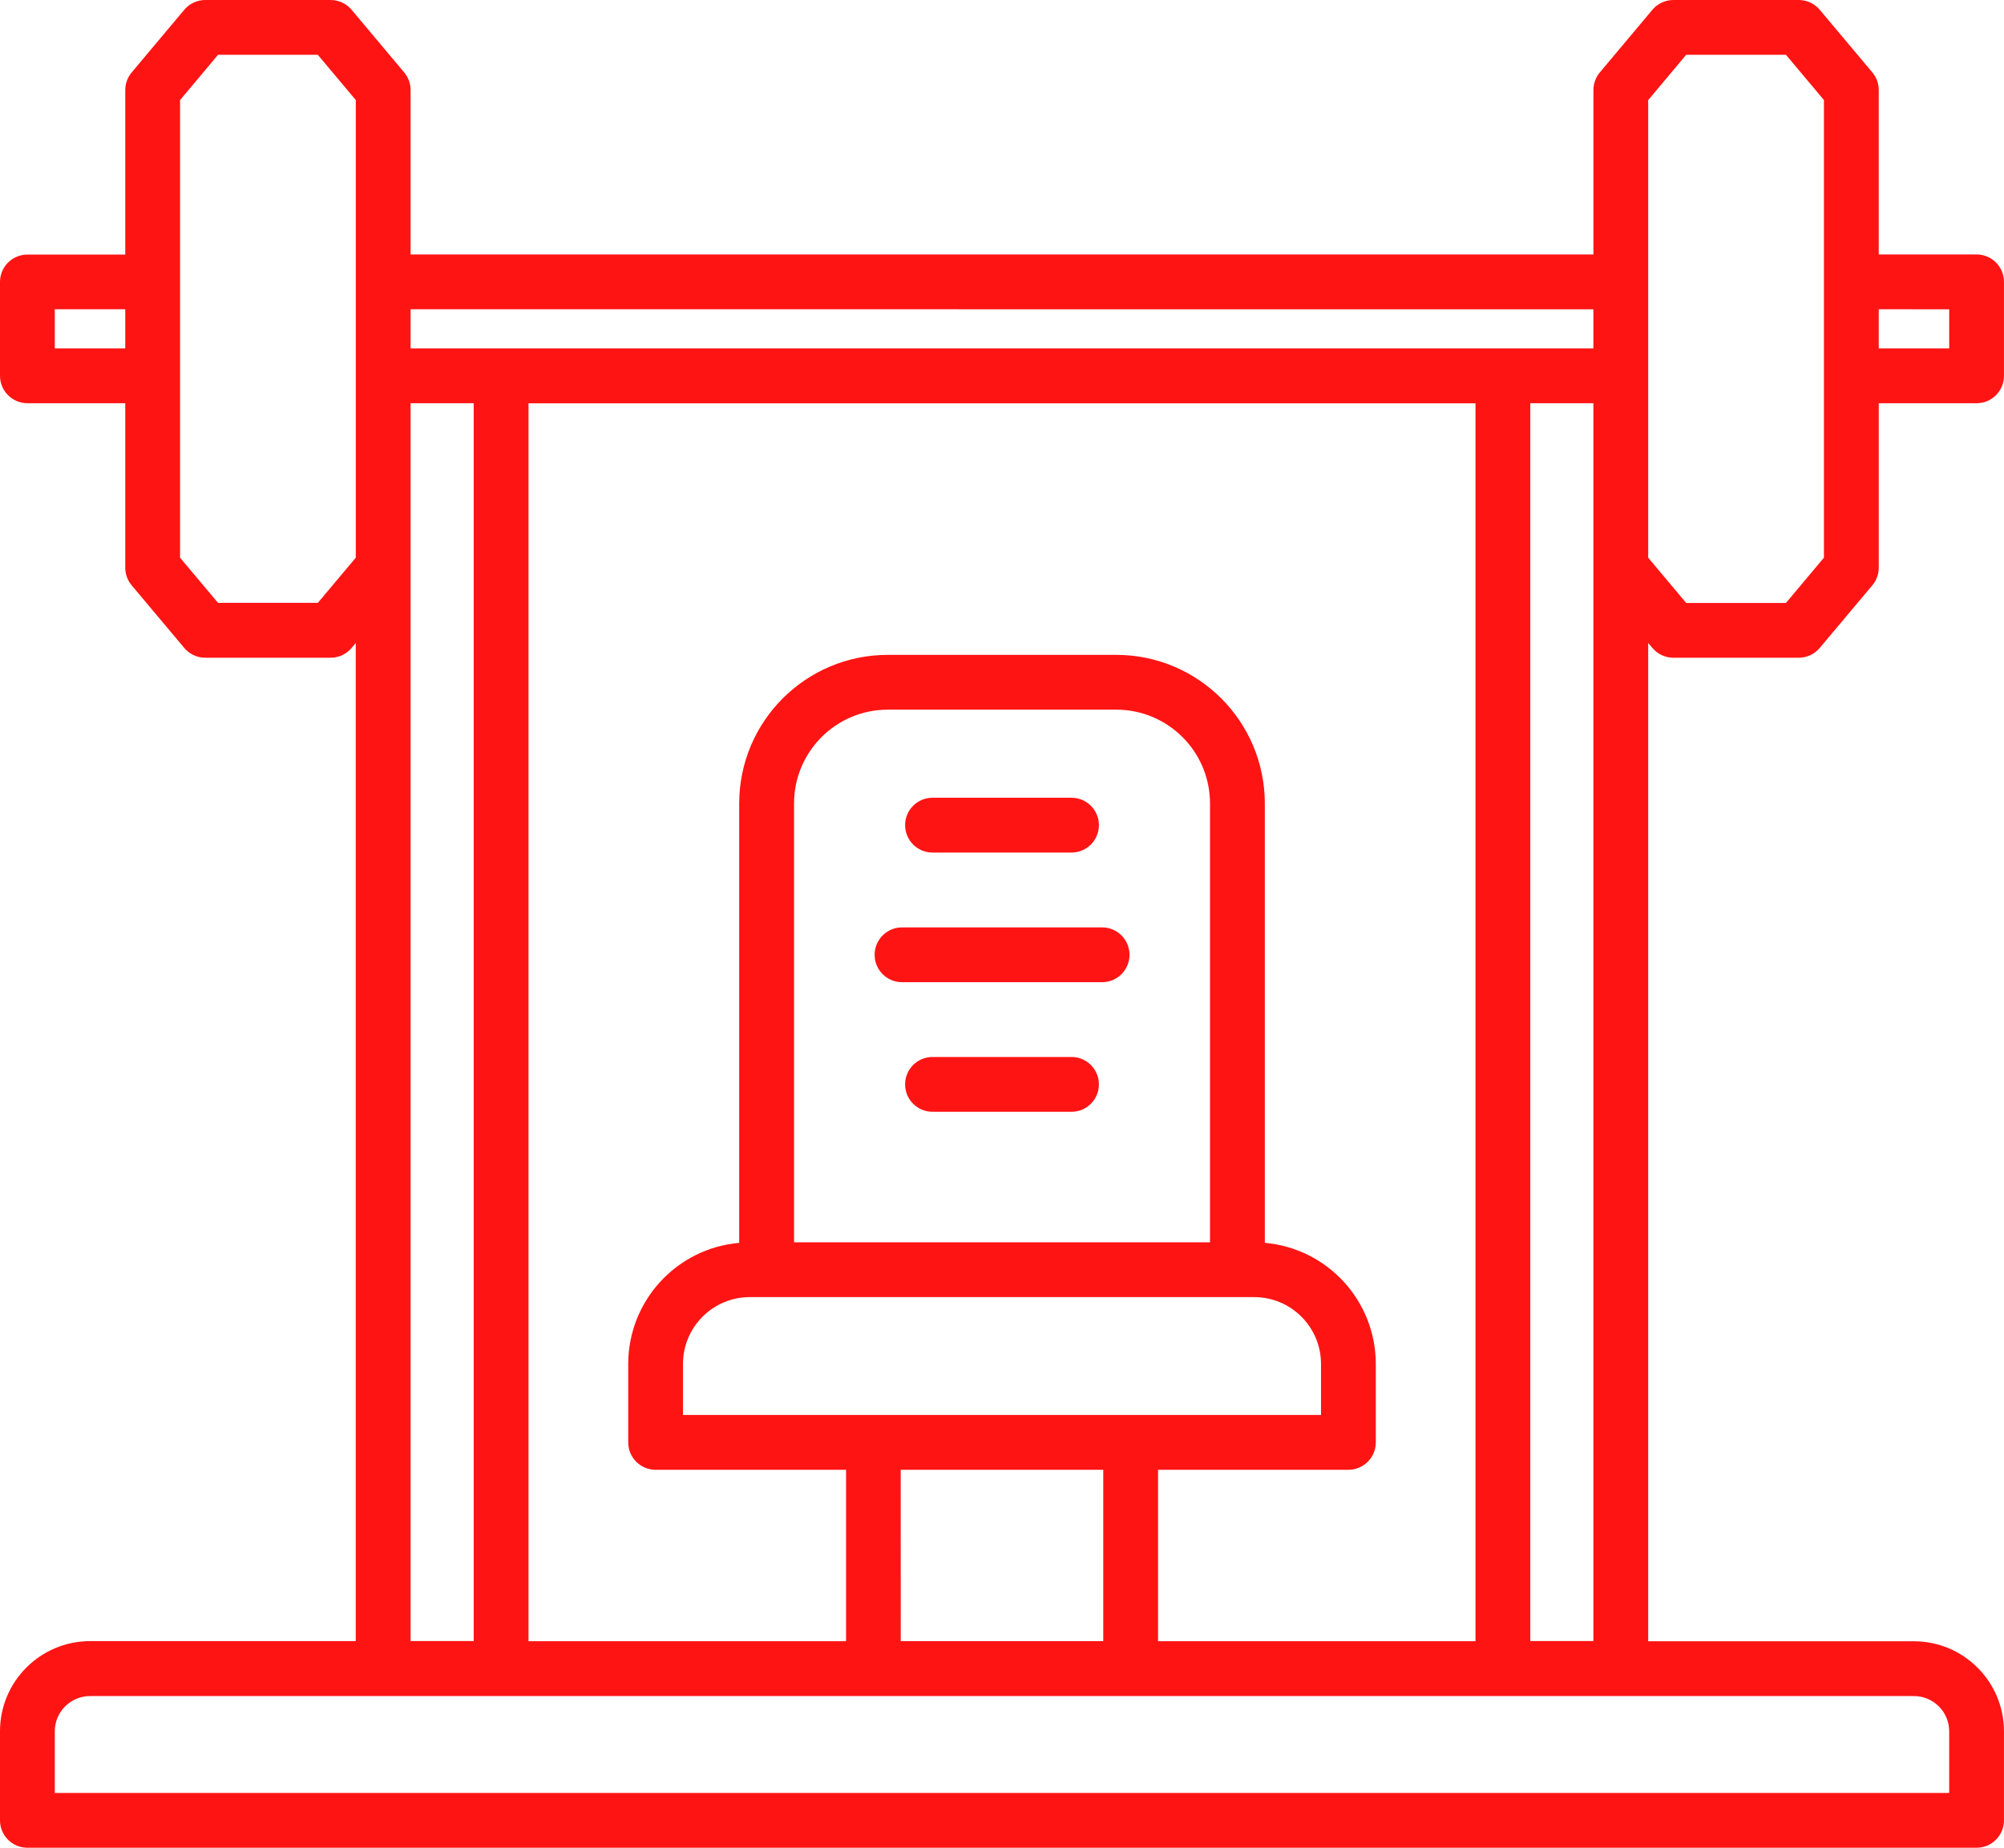
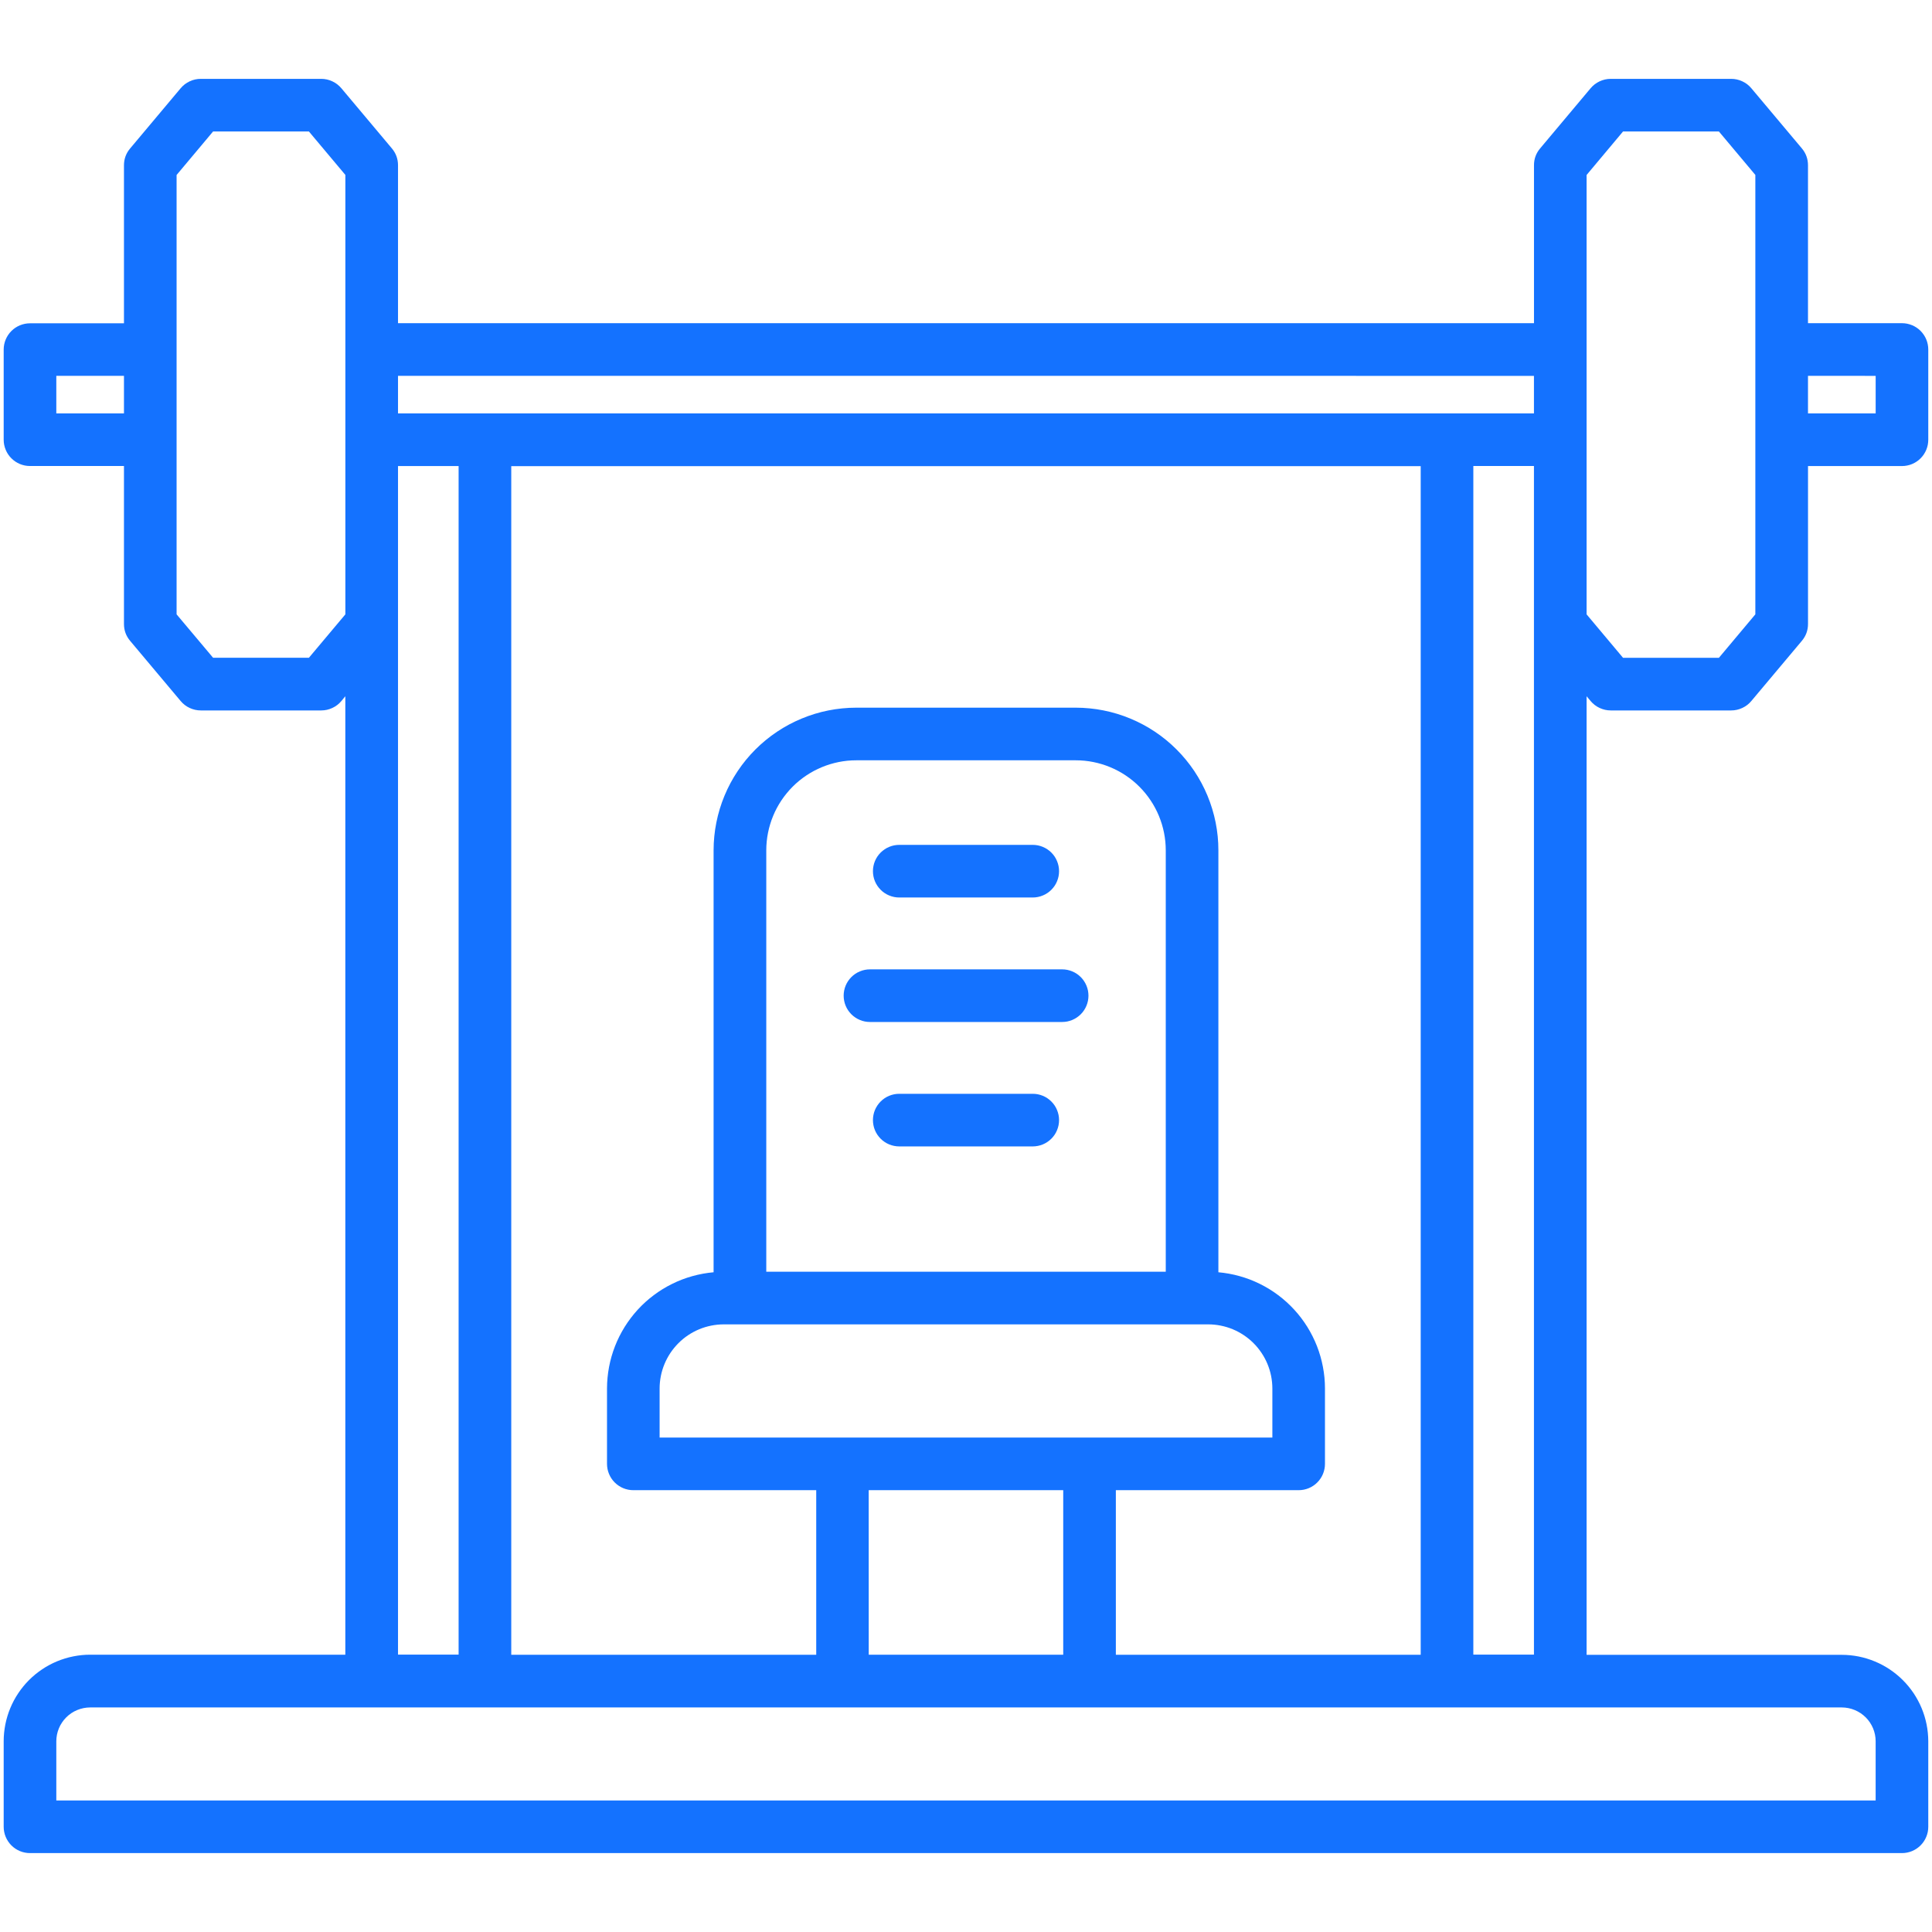
- <svg xmlns="http://www.w3.org/2000/svg" id="https:_www.flaticon.com_free-icon_bench_2151537_term_fitness_20gym_page_3_position_42" data-name="https://www.flaticon.com/free-icon/bench_2151537#term=fitness%20gym&amp;page=3&amp;position=42" width="97.801" height="90.16" viewBox="0 0 97.801 90.16">
-   <path id="Path_47" data-name="Path 47" d="M80.641,36.616a1.337,1.337,0,0,0,1.025.478h6.118a1.337,1.337,0,0,0,1.025-.478l2.566-3.056a1.337,1.337,0,0,0,.314-.862V24.676h4.777A1.337,1.337,0,0,0,97.8,23.338V18.753a1.337,1.337,0,0,0-1.337-1.337H91.688V9.393a1.337,1.337,0,0,0-.312-.86L88.81,5.478A1.337,1.337,0,0,0,87.784,5H81.666a1.337,1.337,0,0,0-1.025.478L78.076,8.534a1.337,1.337,0,0,0-.312.86v8.023H20.038V9.393a1.337,1.337,0,0,0-.313-.86L17.16,5.478A1.337,1.337,0,0,0,16.135,5H10.017a1.337,1.337,0,0,0-1.025.478L6.427,8.534a1.337,1.337,0,0,0-.314.865v8.023H1.337A1.337,1.337,0,0,0,0,18.753v4.584a1.337,1.337,0,0,0,1.337,1.337H6.113V32.7a1.337,1.337,0,0,0,.313.86l2.566,3.056a1.337,1.337,0,0,0,1.026.478h6.118a1.337,1.337,0,0,0,1.025-.478l.2-.244V85.078H4.393A4.4,4.4,0,0,0,0,89.475v4.346A1.337,1.337,0,0,0,1.337,95.16H96.464A1.337,1.337,0,0,0,97.8,93.823V89.478a4.4,4.4,0,0,0-4.393-4.393H80.437V36.373ZM95.127,20.093V22H91.688v-1.91ZM80.437,9.885,82.29,7.674h4.87l1.853,2.208V32.212L87.16,34.42H82.29l-1.853-2.208ZM77.762,20.093V22H20.038v-1.91ZM56.516,85.081V76.718h9.29a1.337,1.337,0,0,0,1.337-1.337V71.55a5.938,5.938,0,0,0-5.416-5.906V44.2a7.254,7.254,0,0,0-7.248-7.246H43.323A7.254,7.254,0,0,0,36.075,44.2V65.644a5.938,5.938,0,0,0-5.416,5.906v3.83A1.337,1.337,0,0,0,32,76.718h9.29v8.363H25.793v-60.4H72.008v60.4Zm2.536-19.463h-20.3V44.2a4.577,4.577,0,0,1,4.574-4.572H54.478A4.577,4.577,0,0,1,59.052,44.2ZM36.588,68.292H61.21a3.262,3.262,0,0,1,3.259,3.258v2.493H33.332V71.55a3.262,3.262,0,0,1,3.259-3.258Zm7.369,8.425h9.885v8.363H43.959ZM2.674,22v-1.91H6.113V22ZM15.511,34.417H10.641L8.787,32.212V9.885l1.854-2.211h4.869l1.853,2.208V32.212Zm4.527-9.742h3.08v60.4H20.038ZM95.126,89.468v3.018H2.674V89.478a1.721,1.721,0,0,1,1.719-1.719H93.407a1.721,1.721,0,0,1,1.719,1.716ZM74.682,85.074v-60.4h3.08v60.4Z" transform="translate(0 -5)" fill="#ff1414" />
-   <path id="Path_48" data-name="Path 48" d="M59.148,58.62h6.784a1.337,1.337,0,1,0,0-2.674H59.148a1.337,1.337,0,0,0,0,2.674Z" transform="translate(-13.639 -17.02)" fill="#ff1414" />
-   <path id="Path_49" data-name="Path 49" d="M66.962,64.225H57.2a1.337,1.337,0,0,0,0,2.674h9.766a1.337,1.337,0,0,0,0-2.674Z" transform="translate(-13.179 -18.973)" fill="#ff1414" />
-   <path id="Path_50" data-name="Path 50" d="M65.932,72.5H59.148a1.337,1.337,0,0,0,0,2.674h6.784a1.337,1.337,0,1,0,0-2.674Z" transform="translate(-13.639 -20.925)" fill="#ff1414" />
+ <svg xmlns="http://www.w3.org/2000/svg" width="500" zoomAndPan="magnify" viewBox="0 0 375 375" height="500" preserveAspectRatio="xMidYMid meet" version="1.0">
+   <defs>
+     <clipPath id="276443f298">
+       <path d="M 0 15.305 L 374.961 15.305 L 374.961 359.555 L 0 359.555 Z M 0 15.305 " clip-rule="nonzero" />
+     </clipPath>
+   </defs>
+   <g clip-path="url(#276443f298)">
+     <path fill="#1472ff" d="M 308.734 136.066 C 309.219 136.648 309.805 137.098 310.488 137.414 C 311.176 137.734 311.895 137.895 312.648 137.895 L 336.02 137.895 C 336.773 137.895 337.492 137.734 338.18 137.414 C 338.863 137.098 339.449 136.648 339.934 136.066 L 349.734 124.395 C 350.535 123.445 350.934 122.348 350.934 121.102 L 350.934 90.461 L 369.18 90.461 C 369.516 90.461 369.848 90.426 370.176 90.359 C 370.504 90.297 370.824 90.199 371.133 90.07 C 371.441 89.941 371.734 89.781 372.012 89.598 C 372.293 89.41 372.551 89.199 372.785 88.961 C 373.023 88.723 373.234 88.465 373.418 88.188 C 373.605 87.906 373.762 87.613 373.891 87.305 C 374.016 86.992 374.113 86.676 374.18 86.348 C 374.242 86.016 374.277 85.688 374.277 85.352 L 374.277 67.836 C 374.277 67.504 374.242 67.172 374.176 66.84 C 374.113 66.512 374.016 66.191 373.887 65.883 C 373.758 65.574 373.602 65.277 373.414 65 C 373.23 64.723 373.016 64.465 372.781 64.227 C 372.543 63.988 372.285 63.777 372.008 63.59 C 371.727 63.406 371.434 63.246 371.125 63.121 C 370.812 62.992 370.492 62.895 370.164 62.828 C 369.836 62.762 369.504 62.73 369.168 62.73 L 350.93 62.73 L 350.93 32.086 C 350.93 30.848 350.535 29.75 349.738 28.801 L 339.938 17.133 C 339.453 16.551 338.867 16.102 338.18 15.785 C 337.496 15.465 336.773 15.305 336.02 15.305 L 312.648 15.305 C 311.895 15.305 311.176 15.465 310.488 15.785 C 309.805 16.105 309.219 16.555 308.734 17.133 L 298.938 28.805 C 298.141 29.754 297.742 30.852 297.746 32.09 L 297.746 62.734 L 77.254 62.734 L 77.254 32.086 C 77.254 30.844 76.855 29.75 76.059 28.801 L 66.262 17.133 C 65.773 16.555 65.191 16.105 64.504 15.785 C 63.82 15.465 63.102 15.305 62.344 15.305 L 38.977 15.305 C 38.223 15.305 37.5 15.465 36.816 15.785 C 36.133 16.105 35.547 16.555 35.062 17.133 L 25.266 28.805 C 24.461 29.758 24.059 30.859 24.062 32.109 L 24.062 62.754 L 5.82 62.754 C 5.488 62.754 5.156 62.785 4.828 62.852 C 4.5 62.918 4.184 63.012 3.871 63.141 C 3.562 63.27 3.27 63.426 2.992 63.609 C 2.715 63.793 2.457 64.004 2.219 64.242 C 1.98 64.477 1.77 64.734 1.582 65.012 C 1.398 65.289 1.238 65.582 1.109 65.891 C 0.98 66.199 0.883 66.516 0.816 66.844 C 0.75 67.172 0.715 67.504 0.715 67.836 L 0.715 85.348 C 0.715 85.684 0.746 86.016 0.812 86.344 C 0.879 86.672 0.977 86.992 1.105 87.301 C 1.23 87.609 1.391 87.906 1.574 88.184 C 1.762 88.465 1.973 88.723 2.211 88.957 C 2.449 89.195 2.707 89.406 2.984 89.594 C 3.262 89.781 3.559 89.938 3.867 90.066 C 4.176 90.191 4.496 90.289 4.824 90.355 C 5.156 90.422 5.488 90.453 5.82 90.453 L 24.062 90.453 L 24.062 121.109 C 24.062 122.352 24.461 123.445 25.262 124.395 L 35.062 136.066 C 35.547 136.648 36.133 137.098 36.816 137.414 C 37.504 137.734 38.223 137.895 38.98 137.895 L 62.348 137.895 C 63.105 137.895 63.824 137.734 64.508 137.414 C 65.195 137.098 65.777 136.648 66.266 136.066 L 67.027 135.137 L 67.027 321.176 L 17.496 321.176 C 16.945 321.176 16.398 321.203 15.852 321.258 C 15.305 321.312 14.762 321.395 14.223 321.504 C 13.684 321.609 13.148 321.746 12.625 321.906 C 12.098 322.066 11.582 322.25 11.074 322.461 C 10.566 322.672 10.07 322.906 9.586 323.168 C 9.102 323.426 8.629 323.707 8.176 324.016 C 7.719 324.32 7.277 324.648 6.852 324.996 C 6.426 325.344 6.02 325.715 5.633 326.102 C 5.242 326.492 4.875 326.898 4.527 327.324 C 4.18 327.75 3.852 328.191 3.547 328.648 C 3.242 329.105 2.957 329.574 2.699 330.059 C 2.441 330.543 2.207 331.039 1.996 331.547 C 1.785 332.055 1.598 332.574 1.441 333.098 C 1.281 333.625 1.148 334.156 1.039 334.695 C 0.934 335.234 0.852 335.777 0.797 336.324 C 0.742 336.871 0.715 337.422 0.715 337.969 L 0.715 354.57 C 0.715 354.906 0.746 355.238 0.812 355.566 C 0.875 355.898 0.973 356.219 1.102 356.527 C 1.23 356.836 1.387 357.133 1.574 357.41 C 1.758 357.691 1.973 357.949 2.207 358.188 C 2.445 358.426 2.703 358.637 2.98 358.824 C 3.262 359.008 3.555 359.168 3.867 359.297 C 4.176 359.426 4.496 359.52 4.824 359.586 C 5.152 359.652 5.484 359.684 5.82 359.684 L 369.172 359.684 C 369.508 359.684 369.84 359.652 370.168 359.586 C 370.496 359.52 370.816 359.422 371.125 359.297 C 371.434 359.168 371.73 359.008 372.008 358.824 C 372.285 358.637 372.543 358.426 372.781 358.188 C 373.02 357.949 373.23 357.691 373.414 357.414 C 373.602 357.137 373.758 356.84 373.887 356.531 C 374.016 356.223 374.113 355.902 374.18 355.574 C 374.242 355.246 374.277 354.914 374.277 354.578 L 374.277 337.98 C 374.273 337.434 374.246 336.883 374.191 336.34 C 374.137 335.793 374.059 335.25 373.949 334.711 C 373.84 334.172 373.707 333.641 373.547 333.113 C 373.387 332.59 373.203 332.07 372.992 331.566 C 372.781 331.059 372.547 330.562 372.285 330.078 C 372.027 329.594 371.746 329.121 371.441 328.664 C 371.133 328.211 370.809 327.77 370.457 327.344 C 370.109 326.918 369.742 326.512 369.352 326.125 C 368.965 325.734 368.559 325.367 368.133 325.02 C 367.711 324.672 367.27 324.344 366.812 324.039 C 366.355 323.734 365.887 323.449 365.402 323.191 C 364.918 322.934 364.422 322.695 363.914 322.488 C 363.406 322.277 362.891 322.09 362.363 321.93 C 361.84 321.77 361.305 321.637 360.77 321.527 C 360.23 321.422 359.688 321.34 359.141 321.285 C 358.594 321.23 358.047 321.203 357.496 321.203 L 307.957 321.203 L 307.957 135.141 Z M 364.066 72.957 L 364.066 80.238 L 350.93 80.238 L 350.93 72.945 Z M 307.957 33.965 L 315.031 25.52 L 333.637 25.52 L 340.711 33.953 L 340.711 119.246 L 333.637 127.68 L 315.031 127.68 L 307.957 119.246 Z M 297.738 72.957 L 297.738 80.238 L 77.254 80.238 L 77.254 72.945 Z M 216.586 321.188 L 216.586 289.242 L 252.07 289.242 C 252.406 289.242 252.738 289.211 253.066 289.145 C 253.395 289.078 253.715 288.984 254.023 288.855 C 254.336 288.727 254.629 288.57 254.906 288.383 C 255.188 288.195 255.445 287.984 255.68 287.746 C 255.918 287.512 256.129 287.254 256.316 286.973 C 256.504 286.695 256.66 286.398 256.789 286.09 C 256.918 285.781 257.012 285.461 257.078 285.133 C 257.145 284.805 257.176 284.473 257.176 284.137 L 257.176 269.504 C 257.176 268.805 257.141 268.105 257.078 267.406 C 257.012 266.711 256.914 266.016 256.781 265.328 C 256.652 264.641 256.492 263.961 256.297 263.285 C 256.105 262.613 255.883 261.949 255.629 261.297 C 255.371 260.645 255.09 260.004 254.773 259.379 C 254.461 258.754 254.117 258.141 253.75 257.547 C 253.379 256.953 252.98 256.379 252.559 255.82 C 252.133 255.262 251.688 254.723 251.211 254.207 C 250.738 253.691 250.242 253.199 249.723 252.73 C 249.203 252.258 248.664 251.812 248.105 251.395 C 247.543 250.973 246.965 250.578 246.367 250.211 C 245.773 249.848 245.16 249.508 244.531 249.199 C 243.902 248.887 243.262 248.609 242.609 248.355 C 241.953 248.105 241.289 247.887 240.613 247.699 C 239.941 247.508 239.258 247.352 238.57 247.227 C 237.883 247.102 237.188 247.008 236.488 246.945 L 236.488 165.035 C 236.488 164.129 236.445 163.227 236.355 162.324 C 236.266 161.422 236.129 160.527 235.953 159.637 C 235.773 158.75 235.555 157.871 235.289 157.004 C 235.027 156.137 234.723 155.285 234.375 154.449 C 234.027 153.609 233.641 152.793 233.211 151.992 C 232.785 151.195 232.316 150.418 231.816 149.664 C 231.312 148.91 230.77 148.184 230.195 147.484 C 229.621 146.781 229.012 146.113 228.371 145.473 C 227.73 144.832 227.059 144.223 226.359 143.648 C 225.66 143.074 224.934 142.535 224.18 142.031 C 223.426 141.527 222.648 141.062 221.848 140.633 C 221.051 140.207 220.23 139.82 219.395 139.473 C 218.559 139.125 217.703 138.82 216.836 138.555 C 215.969 138.293 215.094 138.07 214.203 137.895 C 213.316 137.719 212.418 137.582 211.516 137.496 C 210.617 137.406 209.711 137.359 208.805 137.359 L 166.191 137.359 C 165.285 137.359 164.383 137.406 163.48 137.496 C 162.578 137.582 161.684 137.719 160.793 137.895 C 159.906 138.07 159.027 138.293 158.16 138.555 C 157.293 138.82 156.441 139.125 155.605 139.473 C 154.766 139.82 153.949 140.207 153.148 140.633 C 152.352 141.062 151.574 141.527 150.82 142.031 C 150.066 142.535 149.34 143.074 148.641 143.648 C 147.938 144.223 147.266 144.832 146.625 145.473 C 145.984 146.113 145.379 146.781 144.801 147.484 C 144.227 148.184 143.688 148.91 143.184 149.664 C 142.68 150.418 142.215 151.195 141.785 151.992 C 141.359 152.793 140.973 153.609 140.625 154.449 C 140.277 155.285 139.973 156.137 139.707 157.004 C 139.445 157.871 139.223 158.75 139.047 159.637 C 138.867 160.527 138.734 161.422 138.645 162.324 C 138.555 163.227 138.508 164.129 138.508 165.035 L 138.508 246.945 C 137.812 247.008 137.117 247.102 136.43 247.227 C 135.738 247.352 135.059 247.508 134.383 247.699 C 133.707 247.887 133.043 248.105 132.391 248.355 C 131.734 248.605 131.094 248.887 130.469 249.199 C 129.84 249.508 129.227 249.844 128.629 250.211 C 128.031 250.578 127.453 250.973 126.895 251.395 C 126.332 251.812 125.793 252.258 125.273 252.727 C 124.754 253.199 124.258 253.691 123.785 254.207 C 123.312 254.723 122.863 255.262 122.441 255.82 C 122.016 256.379 121.621 256.953 121.25 257.547 C 120.879 258.141 120.539 258.754 120.223 259.379 C 119.91 260.004 119.625 260.645 119.371 261.297 C 119.117 261.949 118.895 262.613 118.699 263.285 C 118.508 263.961 118.344 264.641 118.215 265.328 C 118.086 266.016 117.988 266.711 117.922 267.406 C 117.855 268.105 117.824 268.805 117.82 269.504 L 117.82 284.133 C 117.82 284.469 117.855 284.801 117.918 285.133 C 117.984 285.461 118.082 285.781 118.211 286.09 C 118.34 286.402 118.496 286.695 118.684 286.977 C 118.871 287.254 119.082 287.516 119.32 287.75 C 119.559 287.988 119.816 288.199 120.098 288.387 C 120.379 288.574 120.672 288.73 120.984 288.859 C 121.293 288.988 121.613 289.082 121.945 289.148 C 122.273 289.211 122.605 289.246 122.945 289.242 L 158.43 289.242 L 158.43 321.188 L 99.234 321.188 L 99.234 90.48 L 275.758 90.48 L 275.758 321.188 Z M 226.273 246.844 L 148.734 246.844 L 148.734 165.035 C 148.734 164.465 148.762 163.895 148.82 163.324 C 148.875 162.754 148.961 162.191 149.074 161.629 C 149.184 161.07 149.324 160.516 149.492 159.969 C 149.656 159.422 149.848 158.883 150.07 158.355 C 150.289 157.824 150.531 157.309 150.801 156.805 C 151.074 156.301 151.367 155.812 151.684 155.336 C 152.004 154.859 152.344 154.402 152.707 153.961 C 153.07 153.52 153.453 153.094 153.855 152.691 C 154.262 152.285 154.684 151.902 155.125 151.539 C 155.57 151.176 156.027 150.836 156.504 150.52 C 156.98 150.203 157.469 149.906 157.973 149.637 C 158.477 149.367 158.992 149.125 159.523 148.906 C 160.051 148.688 160.59 148.492 161.137 148.328 C 161.684 148.16 162.238 148.023 162.797 147.91 C 163.359 147.797 163.926 147.715 164.492 147.656 C 165.062 147.602 165.633 147.574 166.203 147.574 L 208.801 147.574 C 209.375 147.574 209.945 147.602 210.512 147.656 C 211.082 147.715 211.648 147.797 212.207 147.91 C 212.77 148.023 213.324 148.16 213.871 148.328 C 214.418 148.492 214.957 148.688 215.484 148.906 C 216.012 149.125 216.527 149.367 217.031 149.637 C 217.539 149.906 218.027 150.203 218.504 150.52 C 218.977 150.836 219.438 151.176 219.879 151.539 C 220.32 151.902 220.746 152.285 221.148 152.691 C 221.555 153.094 221.938 153.52 222.301 153.961 C 222.664 154.402 223.004 154.859 223.32 155.336 C 223.641 155.812 223.934 156.301 224.203 156.805 C 224.473 157.309 224.719 157.824 224.938 158.355 C 225.156 158.883 225.348 159.422 225.516 159.969 C 225.684 160.516 225.82 161.07 225.934 161.629 C 226.047 162.191 226.129 162.754 226.188 163.324 C 226.242 163.895 226.273 164.465 226.273 165.035 Z M 140.469 257.059 L 234.516 257.059 C 235.332 257.059 236.141 257.141 236.941 257.301 C 237.742 257.461 238.523 257.695 239.277 258.008 C 240.031 258.32 240.746 258.707 241.426 259.16 C 242.105 259.613 242.734 260.129 243.312 260.707 C 243.891 261.285 244.406 261.914 244.859 262.594 C 245.316 263.27 245.699 263.988 246.012 264.742 C 246.324 265.496 246.562 266.273 246.723 267.074 C 246.883 267.879 246.961 268.688 246.965 269.504 L 246.965 279.027 L 128.031 279.027 L 128.031 269.504 C 128.031 268.688 128.113 267.879 128.273 267.074 C 128.434 266.273 128.668 265.496 128.984 264.742 C 129.297 263.988 129.68 263.27 130.133 262.594 C 130.59 261.914 131.105 261.285 131.684 260.707 C 132.258 260.129 132.887 259.613 133.566 259.16 C 134.246 258.707 134.965 258.32 135.719 258.008 C 136.473 257.695 137.25 257.461 138.051 257.301 C 138.852 257.141 139.664 257.059 140.48 257.059 Z M 168.613 289.238 L 206.371 289.238 L 206.371 321.184 L 168.621 321.184 Z M 10.93 80.238 L 10.93 72.945 L 24.062 72.945 L 24.062 80.238 Z M 59.961 127.668 L 41.359 127.668 L 34.277 119.246 L 34.277 33.965 L 41.359 25.52 L 59.957 25.52 L 67.035 33.953 L 67.035 119.246 Z M 77.254 90.457 L 89.016 90.457 L 89.016 321.164 L 77.254 321.164 Z M 364.062 337.945 L 364.062 349.473 L 10.93 349.473 L 10.93 337.98 C 10.93 337.551 10.973 337.125 11.055 336.703 C 11.141 336.277 11.266 335.867 11.43 335.469 C 11.594 335.07 11.797 334.695 12.039 334.336 C 12.277 333.977 12.551 333.645 12.855 333.34 C 13.16 333.035 13.488 332.766 13.848 332.523 C 14.207 332.285 14.586 332.082 14.984 331.918 C 15.383 331.754 15.793 331.629 16.215 331.543 C 16.637 331.457 17.062 331.418 17.496 331.414 L 357.496 331.414 C 357.926 331.418 358.352 331.457 358.773 331.543 C 359.199 331.629 359.605 331.75 360.004 331.918 C 360.402 332.082 360.781 332.285 361.137 332.523 C 361.496 332.762 361.828 333.031 362.133 333.336 C 362.438 333.641 362.711 333.973 362.949 334.328 C 363.188 334.688 363.391 335.066 363.559 335.461 C 363.723 335.859 363.848 336.27 363.934 336.691 C 364.02 337.113 364.062 337.539 364.062 337.969 Z M 285.973 321.16 L 285.973 90.453 L 297.738 90.453 L 297.738 321.16 Z M 285.973 321.16 " fill-opacity="1" fill-rule="nonzero" />
+   </g>
+   <path fill="#1472ff" d="M 174.543 174.203 L 200.457 174.203 C 200.789 174.203 201.121 174.172 201.453 174.105 C 201.781 174.039 202.102 173.941 202.41 173.812 C 202.719 173.688 203.016 173.527 203.293 173.344 C 203.57 173.156 203.828 172.945 204.066 172.707 C 204.305 172.469 204.516 172.211 204.703 171.934 C 204.887 171.656 205.047 171.359 205.172 171.051 C 205.301 170.742 205.398 170.422 205.465 170.094 C 205.531 169.766 205.562 169.434 205.562 169.098 C 205.562 168.762 205.531 168.43 205.465 168.102 C 205.398 167.77 205.301 167.453 205.172 167.141 C 205.047 166.832 204.887 166.539 204.703 166.258 C 204.516 165.98 204.305 165.723 204.066 165.484 C 203.828 165.25 203.57 165.035 203.293 164.852 C 203.016 164.664 202.719 164.508 202.41 164.379 C 202.102 164.25 201.781 164.152 201.453 164.086 C 201.121 164.023 200.789 163.988 200.457 163.988 L 174.543 163.988 C 174.207 163.988 173.875 164.023 173.547 164.086 C 173.219 164.152 172.898 164.25 172.59 164.379 C 172.277 164.508 171.984 164.664 171.707 164.852 C 171.426 165.035 171.168 165.25 170.934 165.484 C 170.695 165.723 170.484 165.98 170.297 166.258 C 170.109 166.539 169.953 166.832 169.824 167.141 C 169.695 167.453 169.598 167.77 169.535 168.102 C 169.469 168.43 169.438 168.762 169.438 169.098 C 169.438 169.434 169.469 169.766 169.535 170.094 C 169.598 170.422 169.695 170.742 169.824 171.051 C 169.953 171.359 170.109 171.656 170.297 171.934 C 170.484 172.211 170.695 172.469 170.934 172.707 C 171.168 172.945 171.426 173.156 171.707 173.344 C 171.984 173.527 172.277 173.688 172.59 173.812 C 172.898 173.941 173.219 174.039 173.547 174.105 C 173.875 174.172 174.207 174.203 174.543 174.203 Z M 174.543 174.203 " fill-opacity="1" fill-rule="nonzero" />
+   <path fill="#1472ff" d="M 206.148 188.152 L 168.859 188.152 C 168.523 188.152 168.191 188.184 167.863 188.25 C 167.535 188.316 167.215 188.414 166.906 188.543 C 166.594 188.668 166.301 188.828 166.023 189.012 C 165.742 189.199 165.484 189.41 165.25 189.648 C 165.012 189.887 164.801 190.145 164.613 190.422 C 164.426 190.699 164.27 190.996 164.141 191.305 C 164.012 191.613 163.914 191.934 163.852 192.262 C 163.785 192.594 163.754 192.926 163.754 193.258 C 163.754 193.594 163.785 193.926 163.852 194.254 C 163.914 194.586 164.012 194.902 164.141 195.215 C 164.27 195.523 164.426 195.816 164.613 196.098 C 164.801 196.375 165.012 196.633 165.25 196.871 C 165.484 197.109 165.742 197.32 166.023 197.504 C 166.301 197.691 166.594 197.848 166.906 197.977 C 167.215 198.105 167.535 198.203 167.863 198.27 C 168.191 198.332 168.523 198.367 168.859 198.367 L 206.16 198.367 C 206.496 198.367 206.828 198.332 207.16 198.27 C 207.488 198.203 207.805 198.105 208.117 197.977 C 208.426 197.848 208.719 197.691 209 197.504 C 209.277 197.32 209.535 197.109 209.773 196.871 C 210.012 196.633 210.223 196.375 210.406 196.098 C 210.594 195.816 210.75 195.523 210.879 195.215 C 211.008 194.902 211.105 194.586 211.172 194.254 C 211.234 193.926 211.27 193.594 211.27 193.258 C 211.27 192.926 211.234 192.594 211.172 192.262 C 211.105 191.934 211.008 191.613 210.879 191.305 C 210.75 190.996 210.594 190.699 210.406 190.422 C 210.223 190.145 210.012 189.887 209.773 189.648 C 209.535 189.41 209.277 189.199 209 189.012 C 208.719 188.828 208.426 188.668 208.117 188.543 C 207.805 188.414 207.488 188.316 207.16 188.25 C 206.828 188.184 206.496 188.152 206.16 188.152 Z M 206.148 188.152 " fill-opacity="1" fill-rule="nonzero" />
+   <path fill="#1472ff" d="M 200.457 212.305 L 174.543 212.305 C 174.207 212.305 173.875 212.336 173.547 212.402 C 173.219 212.469 172.898 212.566 172.59 212.691 C 172.277 212.82 171.984 212.977 171.707 213.164 C 171.426 213.352 171.168 213.562 170.934 213.801 C 170.695 214.035 170.484 214.297 170.297 214.574 C 170.109 214.852 169.953 215.148 169.824 215.457 C 169.695 215.766 169.598 216.086 169.535 216.414 C 169.469 216.742 169.438 217.074 169.438 217.41 C 169.438 217.746 169.469 218.078 169.535 218.406 C 169.598 218.734 169.695 219.055 169.824 219.367 C 169.953 219.676 170.109 219.969 170.297 220.25 C 170.484 220.527 170.695 220.785 170.934 221.023 C 171.168 221.258 171.426 221.473 171.707 221.656 C 171.984 221.844 172.277 222 172.59 222.129 C 172.898 222.258 173.219 222.355 173.547 222.418 C 173.875 222.484 174.207 222.52 174.543 222.52 L 200.457 222.52 C 200.789 222.52 201.121 222.484 201.453 222.418 C 201.781 222.355 202.102 222.258 202.41 222.129 C 202.719 222 203.016 221.844 203.293 221.656 C 203.57 221.473 203.828 221.258 204.066 221.023 C 204.305 220.785 204.516 220.527 204.703 220.25 C 204.887 219.969 205.047 219.676 205.172 219.367 C 205.301 219.055 205.398 218.734 205.465 218.406 C 205.531 218.078 205.562 217.746 205.562 217.41 C 205.562 217.074 205.531 216.742 205.465 216.414 C 205.398 216.086 205.301 215.766 205.172 215.457 C 205.047 215.148 204.887 214.852 204.703 214.574 C 204.516 214.297 204.305 214.035 204.066 213.801 C 203.828 213.562 203.57 213.352 203.293 213.164 C 203.016 212.977 202.719 212.82 202.41 212.691 C 202.102 212.566 201.781 212.469 201.453 212.402 C 201.121 212.336 200.789 212.305 200.457 212.305 Z M 200.457 212.305 " fill-opacity="1" fill-rule="nonzero" />
</svg>
